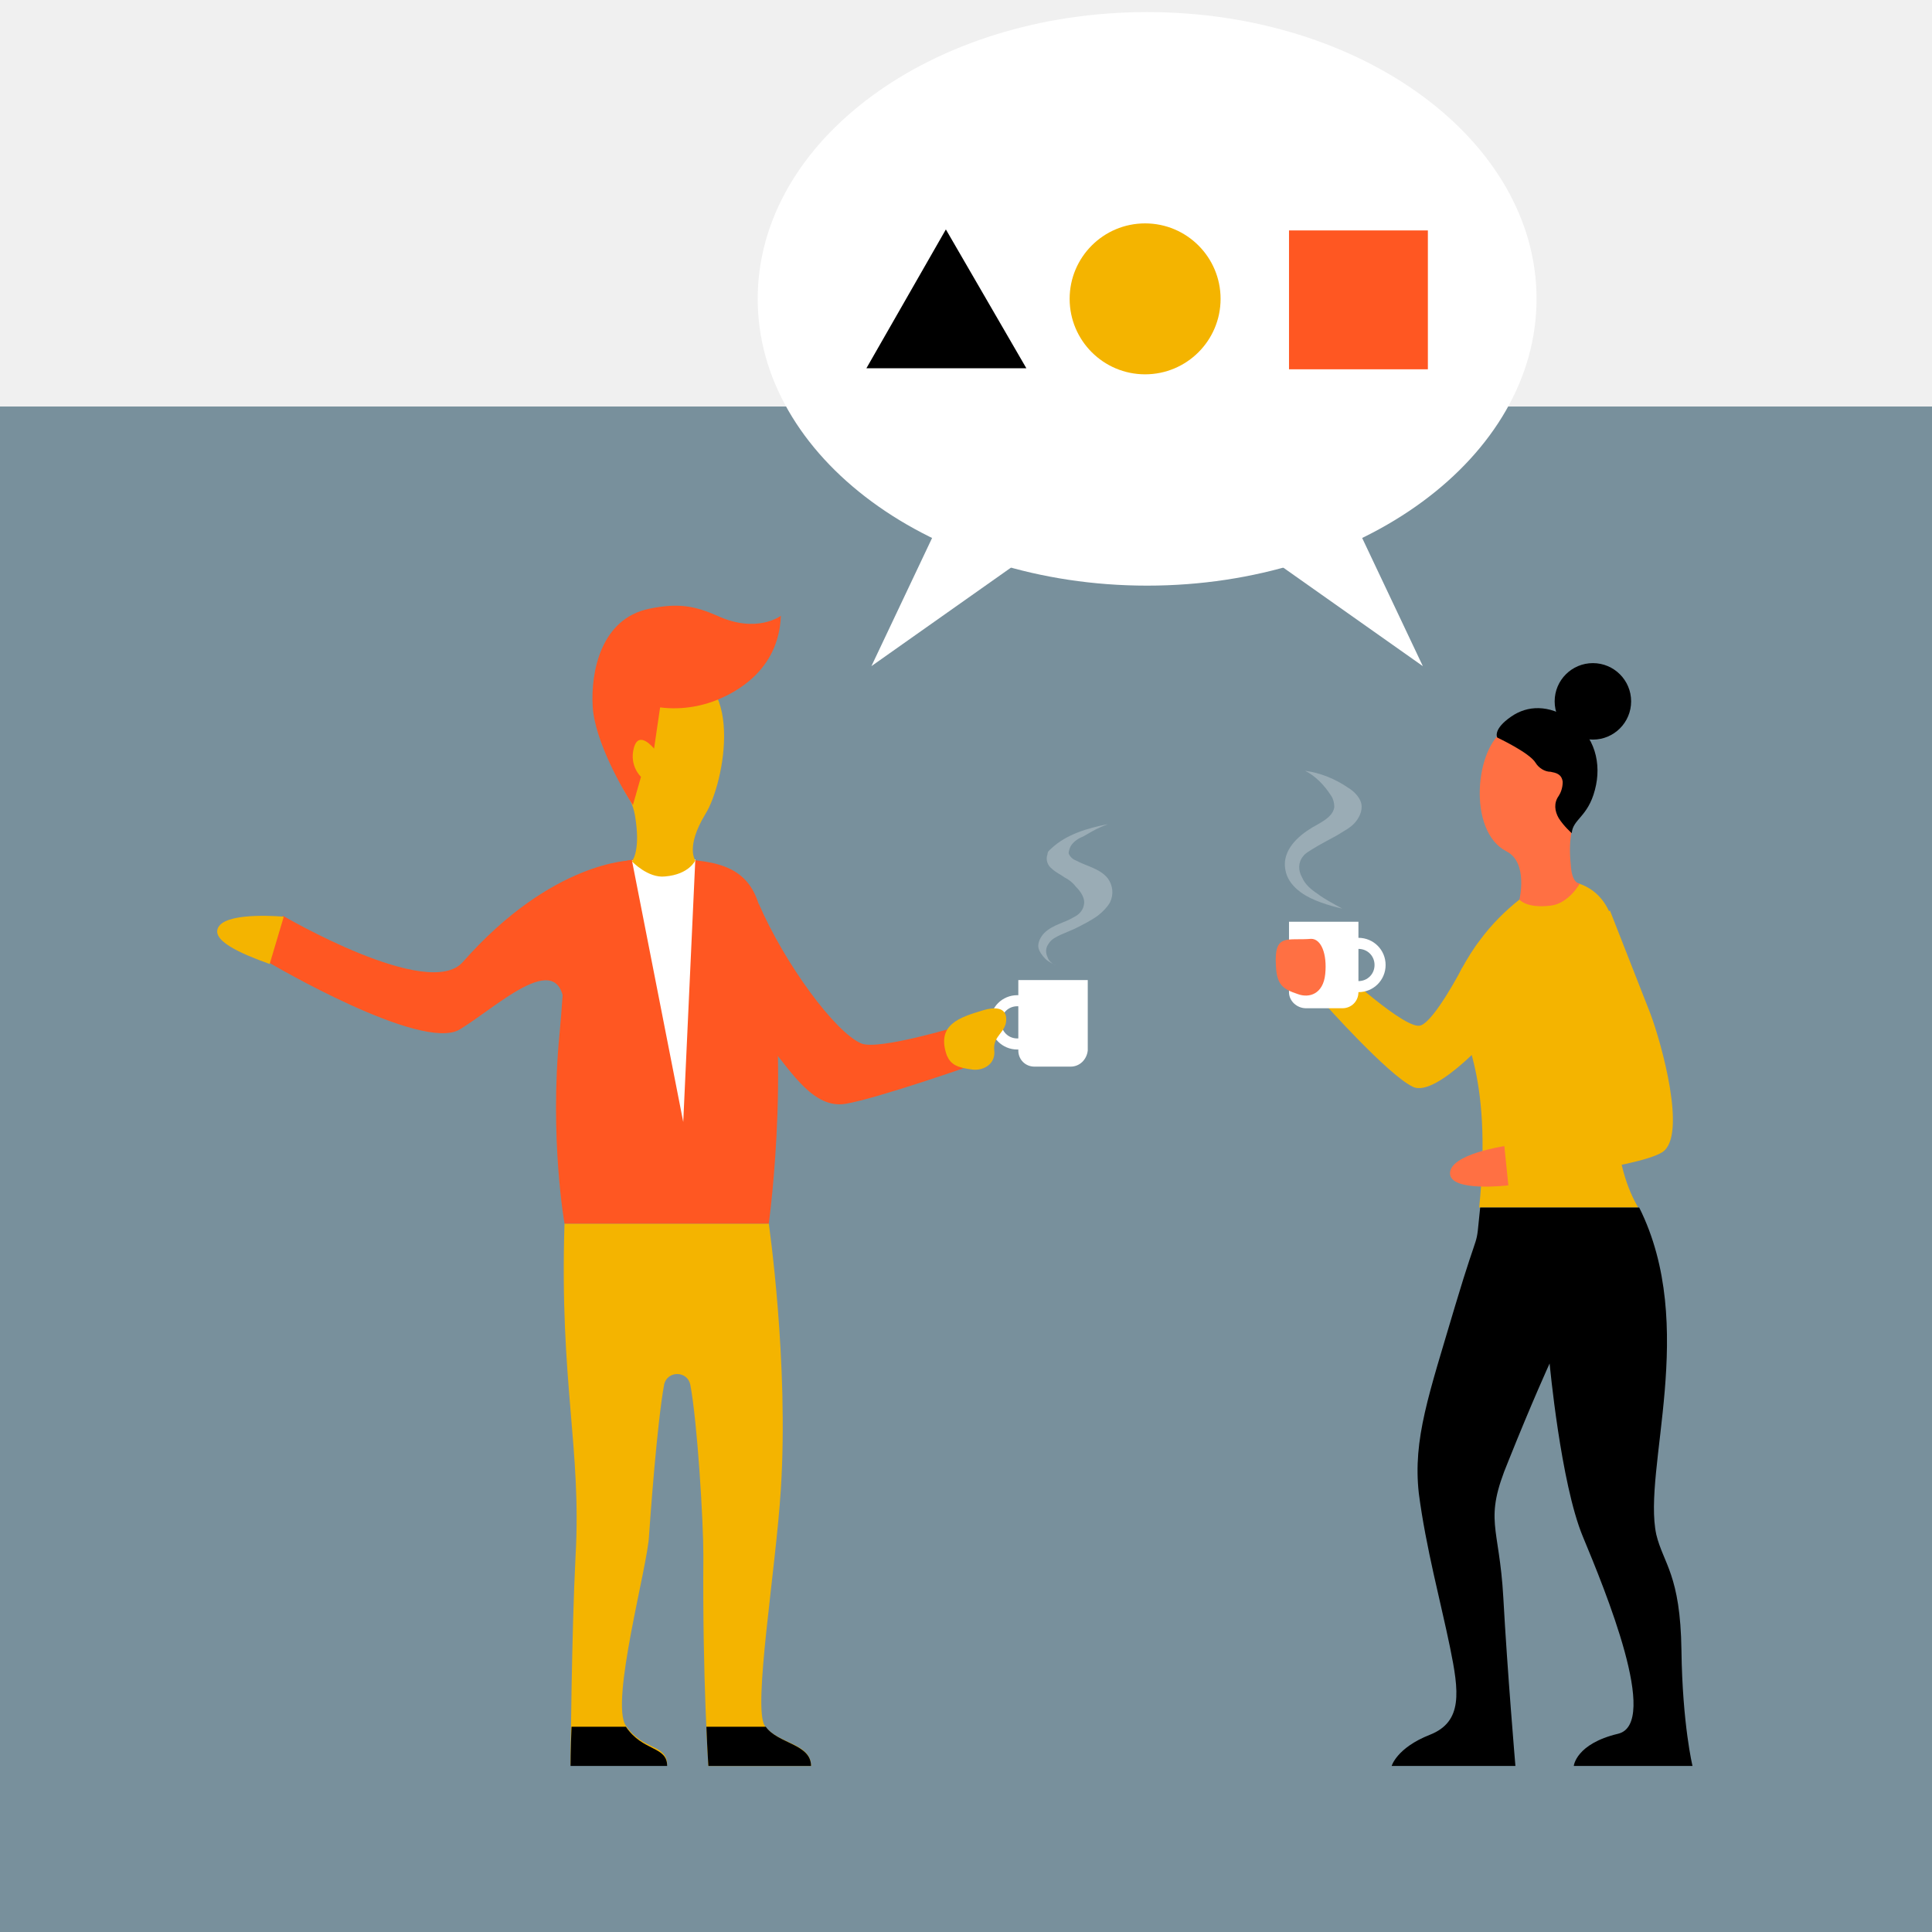
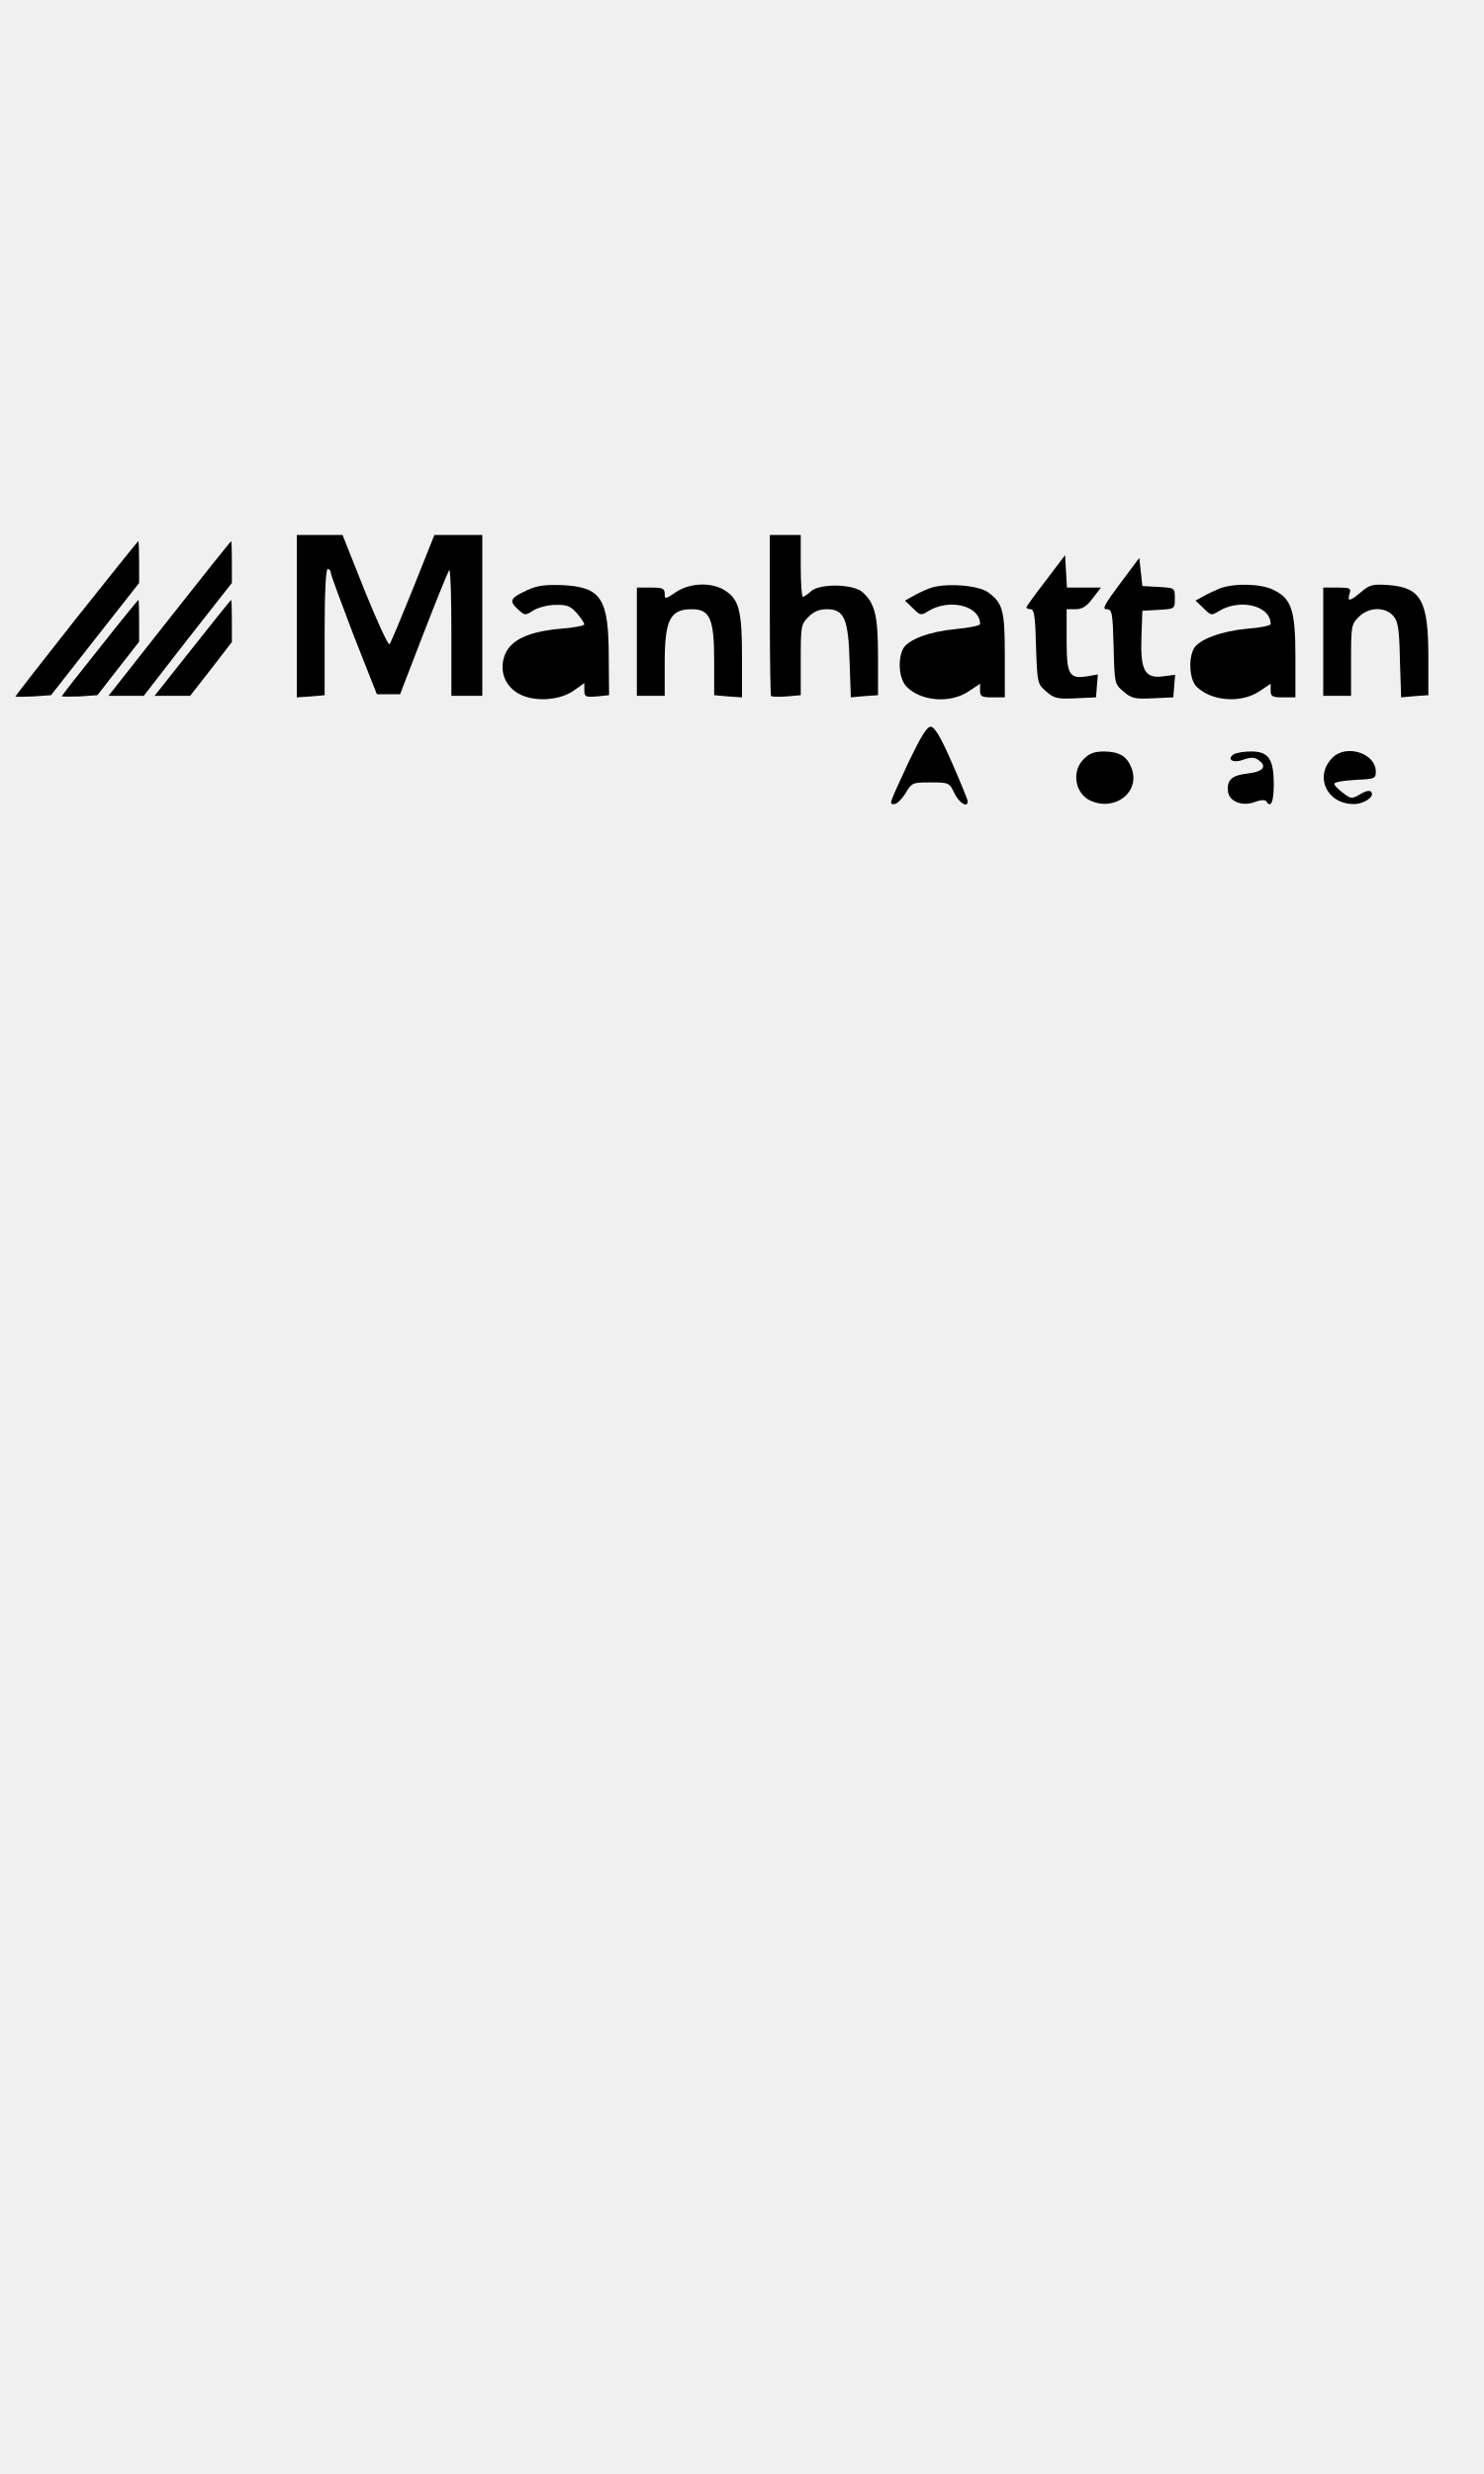
- <svg xmlns="http://www.w3.org/2000/svg" version="1.1" id="Layer_1" x="0px" y="0px" viewBox="216.5 284.5 192 192" enable-background="new 216.5 284.5 192 192" xml:space="preserve">
-   <path fill="#78909C" d="M216.5,324.9h192v151.7h-192V324.9z" />
-   <ellipse fill="#FFFFFF" cx="330.5" cy="314.2" rx="38.7" ry="28.5" />
-   <path fill="#FFFFFF" d="M339.2,337.5l18.7,13.2l-9.8-20.7 M321.8,337.5l-18.7,13.2l9.8-20.7" />
-   <ellipse fill="#F4B400" cx="330.3" cy="314.2" rx="7.5" ry="7.5" />
-   <path fill="#FF5722" d="M344.6,307.4h13.8v13.8h-13.8V307.4z" />
-   <path d="M318.5,321.1h-15.9l7.9-13.8L318.5,321.1z" />
-   <path fill="#FFFFFF" d="M322.9,390.5h-3.6c-0.9,0-1.6-0.7-1.6-1.6v-7h6.9v7C324.5,389.8,323.8,390.5,322.9,390.5L322.9,390.5z" />
-   <path fill="#FFFFFF" d="M317.6,388.8c-1.5,0-2.7-1.2-2.7-2.7s1.2-2.7,2.7-2.7s2.7,1.2,2.7,2.7C320.3,387.6,319.1,388.8,317.6,388.8z   M317.6,384.5c-0.9,0-1.6,0.7-1.6,1.6c0,0.9,0.7,1.6,1.6,1.6c0.9,0,1.6-0.7,1.6-1.6C319.3,385.2,318.5,384.5,317.6,384.5z" />
-   <path fill="#FF5722" d="M291.9,374.3c2.6,6,7.6,12.8,10.2,13.9c1.7,0.7,9.6-1.7,9.6-1.7l1.6,3.8c0,0-9.7,3.4-12.8,3.9  c-3.1,0.5-5.3-3.1-7.3-5.5s-5.9-7.4-5.9-7.4L291.9,374.3z" />
-   <path fill="#F4B400" d="M292.9,406.1c0,0,2,13.8,1.2,26.4c-0.5,8-2.8,21.7-1.6,23.5s4.6,1.7,4.6,4h-10.2c0,0-0.6-8.7-0.5-20.9  c0-3.5-0.6-13.3-1.3-17c-0.3-1.4-2.3-1.4-2.6,0c-0.7,3.8-1.4,13.5-1.5,15c-0.1,2.9-3.9,16.6-2.3,18.9c1.7,2.5,4.1,1.8,4.1,3.9h-9.6  c0,0,0.1-13.1,0.5-20.8c0.6-10.7-1.6-17.2-1.1-33L292.9,406.1L292.9,406.1z" />
-   <path fill="#FF5722" d="M282.5,369.8c4.7,0.2,8.3,0.4,9.5,4.9c3.5,12.7,0.9,31.4,0.9,31.4h-20.3c0,0-1.5-8.5-0.5-18.8  C273.1,377.1,271.9,369.3,282.5,369.8L282.5,369.8z" />
-   <path fill="#FFFFFF" d="M279.3,370l5.1,26l1.2-26.1" />
-   <path fill="#FF5722" d="M279.3,370c0,0-7.9,0-16.8,10.1c-3.4,3.9-17.9-4.6-17.9-4.6l-1.3,4.7c0,0,15.1,8.9,18.9,6.6  c3.8-2.3,10.4-8.7,10.4-1.7C272.6,392.2,279.3,370,279.3,370z" />
-   <path fill="#F4B400" d="M244.7,375.6c0,0-5.3-0.5-6.4,0.9c-1.1,1.4,2.2,2.8,5,3.8L244.7,375.6L244.7,375.6z M315.3,388.8  c0.2,1.4-1,2.1-2.1,2c-1.6-0.2-2.2-0.5-2.6-1.4c-1.1-3.1,1.3-3.8,3.6-4.5c1-0.3,2.3-0.4,2.3,0.9S315.2,387.4,315.3,388.8  L315.3,388.8z M277.6,359c-0.3-3.7,0.4-8.1,5.8-8c7.3,0.1,5.1,11.4,3.2,14.4c-2,3.3-1,4.6-1,4.6s-0.6,1.4-3,1.6  c-1.7,0.2-3.3-1.5-3.3-1.5s0.8-0.9,0.4-3.9C279.3,362.7,278,364.3,277.6,359L277.6,359z" />
-   <path fill="#FF5722" d="M279.4,364.5l0.8-2.8c0,0-1.2-1.1-0.7-2.9s2,0.1,2,0.1l0.6-4.1c2.3,0.3,4.4-0.2,5.8-0.8  c1.4-0.6,6-2.7,6.2-8.3c0,0-2.4,1.8-6.3,0c-2.3-1-3.9-1.3-6.8-0.7c-4.8,1-5.8,6.3-5.6,9.7C275.6,358.2,278.5,363.2,279.4,364.5  L279.4,364.5z" />
-   <path d="M273.2,460h9.6c0-2-2.4-1.4-4.1-3.9h-5.4C273.2,458.4,273.2,460,273.2,460z M292.6,456.1h-5.9c0.1,2.5,0.2,3.9,0.2,3.9h10.2  C297.1,457.8,293.8,457.8,292.6,456.1z" />
-   <path opacity="0.25" fill="#FFFFFF" enable-background="new    " d="M326.6,366.4c-2,0.4-4.1,1-5.6,2.4c-0.2,0.2-0.4,0.3-0.4,0.6  c-0.2,0.5,0,1.1,0.4,1.4c0.4,0.4,0.9,0.6,1.3,0.9c0.4,0.2,0.8,0.5,1.1,0.9c0.5,0.5,1,1.2,0.8,1.9c-0.1,0.5-0.5,0.9-0.9,1.1  c-0.5,0.3-1,0.5-1.5,0.7c-0.5,0.2-1.1,0.5-1.5,0.9c-0.4,0.4-0.7,1-0.6,1.5c0.1,0.4,0.4,0.8,0.7,1.1c0.3,0.3,0.8,0.5,1.1,0.7  c-0.4-0.2-0.8-0.5-0.9-0.9c-0.2-0.4-0.2-0.9,0.1-1.3c0.3-0.5,0.8-0.7,1.2-0.9l1.4-0.6c0.8-0.4,1.6-0.8,2.3-1.3  c0.5-0.4,0.9-0.8,1.2-1.3c0.4-0.8,0.3-1.7-0.2-2.4c-0.8-1-2.1-1.2-3.2-1.8c-0.3-0.1-0.6-0.4-0.7-0.7c0-0.2,0.1-0.5,0.2-0.7  c0.3-0.5,0.8-0.8,1.3-1C325.4,366.9,325.6,366.8,326.6,366.4" />
-   <path fill="#F4B400" d="M348,384.1c0,0,6.4,7.2,8.9,8.4c2.4,1.2,8.5-5.9,8.5-5.9l-3.6-5.9c0,0-2.7,5.2-4.1,5.7  c-1.4,0.6-8.1-5.6-8.1-5.6L348,384.1z" />
-   <path fill="#F4B400" d="M373.4,372.3c-2.9-0.1-3.9-0.1-5.9,1.6c-1.4,1.1-2.8,2.5-3.9,4c-0.7,0.9-1.3,1.9-1.8,2.8  c-0.6,1.2-0.8,2.3-0.7,3.3c0.4,2.9,3.8,6.8,2.4,20.5h15.8C373.3,394.3,381.9,375.2,373.4,372.3L373.4,372.3z" />
-   <path d="M381.1,437c-1.4-6.5,4.2-20.7-1.7-32.5h-15.8c-0.5,4.7,0.1,1.1-2.5,9.8c-2.6,8.8-4.2,13.2-3.6,18.6  c0.7,5.4,2.2,10.9,3.1,15.3s1.3,7.4-2,8.7s-3.8,3.1-3.8,3.1h12.3c0,0-0.8-9.4-1.2-16.7c-0.4-7.3-2-7.6,0.5-13.6  c2.4-6,4.1-9.7,4.1-9.7s1.1,11.9,3.3,17.2c2.2,5.3,7.7,18.6,3.5,19.6c-4.2,1-4.4,3.2-4.4,3.2h11.8c0,0-1-4.1-1.1-11.5  C383.5,441,381.8,439.9,381.1,437L381.1,437z" />
-   <path fill="#FF7043" d="M374.4,361.6c0.3-2.8-2.9-7.8-8.3-4.6c-3,1.7-3.8,10.1,0.1,12.1c2.2,1.1,1.3,4.8,1.3,4.8s0.7,0.9,3.1,0.6  c1.8-0.2,2.9-2.2,2.9-2.2s-0.8,0.1-0.9-1.9C372.1,365.6,374.1,364.8,374.4,361.6z" />
-   <path d="M366.7,355.7c1.6-1.1,3.7-1.2,5.9,0.3c2.4,1.6,3.1,4.4,2.4,7c-0.7,2.7-2.2,2.9-2.3,4.3c0,0-0.8-0.7-1.3-1.5  c-0.4-0.7-0.5-1.5,0-2.2c0.2-0.3,0.4-0.8,0.4-1.4c-0.1-0.8-0.7-0.9-1.2-1c-0.6,0-1.2-0.4-1.5-0.9c-0.6-1-3.8-2.5-3.8-2.5  S364.8,357,366.7,355.7L366.7,355.7z" />
-   <path fill="#F4B400" d="M369.1,378.3c1.4,4.1,8,13.9,6.8,16.3c-0.8,1.6-9.8,3.5-9.8,3.5l-0.2,3.9c0,0,13.3-1.4,15.8-3  c2.5-1.6-0.1-10.9-1.2-13.8c-1.1-2.8-4-10.2-4-10.2L369.1,378.3z" />
-   <path fill="#FF7043" d="M366,398.4c0,0-5.4,0.8-5.4,2.7c0,1.9,5.8,1.2,5.8,1.2L366,398.4z" />
-   <ellipse cx="374.8" cy="354.2" rx="3.8" ry="3.8" />
-   <path fill="#FFFFFF" d="M346.3,384.7h3.6c0.9,0,1.6-0.7,1.6-1.6v-7h-6.9v7C344.6,384,345.4,384.7,346.3,384.7z" />
-   <path fill="#FFFFFF" d="M351.5,383.1c-1.5,0-2.7-1.2-2.7-2.7s1.2-2.7,2.7-2.7s2.7,1.2,2.7,2.7S353,383.1,351.5,383.1z M351.5,378.8  c-0.9,0-1.6,0.7-1.6,1.6c0,0.9,0.7,1.6,1.6,1.6c0.9,0,1.6-0.7,1.6-1.6C353.1,379.5,352.4,378.8,351.5,378.8z" />
-   <path fill="#FF7043" d="M348.2,381.3c-0.2,2-1.6,2.4-2.7,2c-1.5-0.5-2.1-0.9-2.2-2.8c-0.2-3.3,1.1-2.5,3.5-2.7  C347.8,377.8,348.4,379.3,348.2,381.3L348.2,381.3z" />
-   <path opacity="0.25" fill="#FFFFFF" enable-background="new    " d="M346.2,361.1c1.5,0.2,3,0.8,4.3,1.7c0.5,0.3,1,0.8,1.2,1.3  c0.3,0.7,0,1.5-0.5,2.1c-0.5,0.6-1.2,0.9-1.8,1.3c-0.9,0.5-1.7,0.9-2.5,1.4c-0.3,0.2-0.7,0.4-0.9,0.7c-0.5,0.6-0.5,1.4-0.1,2.1  c0.3,0.7,0.9,1.2,1.5,1.6c0.8,0.6,1.6,1,2.5,1.5c-1.3-0.3-3-0.8-4.1-1.6c-1.1-0.8-1.7-1.8-1.6-3.1c0.2-1.7,1.8-2.9,3.3-3.7  c0.7-0.4,1.5-0.9,1.6-1.7c0-0.4-0.1-0.8-0.3-1.1C348.1,362.5,347.2,361.6,346.2,361.1L346.2,361.1z" />
+ <svg xmlns="http://www.w3.org/2000/svg" version="1.0" width="480pt" height="800pt" viewBox="0 0 480 800" preserveAspectRatio="xMidYMid meet">
+   <g transform="translate(0,800) scale(0.1,-0.1)" fill="#000000" stroke="none">
+     <path d="M960 6007 l0 -262 45 3 45 4 0 204 c0 129 4 204 10 204 6 0 10 -6 10 -12 0 -7 34 -98 74 -203 l75 -190 37 0 38 0 76 197 c42 109 80 201 83 205 4 3 7 -87 7 -200 l0 -207 50 0 50 0 0 260 0 260 -77 0 -78 0 -69 -173 c-38 -94 -72 -176 -76 -180 -4 -5 -40 73 -80 172 l-72 181 -74 0 -74 0 0 -263z" />
+     <path d="M2490 6012 c0 -142 2 -261 4 -263 3 -2 25 -3 50 -1 l46 4 0 114 c0 109 1 116 25 139 16 17 35 25 59 25 57 0 70 -31 74 -170 l4 -115 44 4 44 3 0 124 c0 133 -10 173 -50 209 -30 27 -138 29 -167 3 -11 -10 -23 -18 -26 -18 -4 0 -7 45 -7 100 l0 100 -50 0 -50 0 0 -258z" />
+     <path d="M247 6001 c-108 -137 -197 -251 -197 -253 0 -2 26 -1 57 0 l58 4 142 181 143 182 0 68 c0 37 -1 67 -3 67 -1 0 -91 -112 -200 -249z" />
+     <path d="M548 6000 l-197 -250 57 0 57 0 142 183 143 182 0 68 c0 37 -1 67 -2 67 -2 0 -92 -113 -200 -250z" />
+     <path d="M3383 6123 c-35 -45 -63 -84 -63 -87 0 -3 6 -6 14 -6 11 0 15 -26 17 -121 4 -119 5 -121 33 -145 25 -22 36 -25 95 -22 l66 3 3 37 3 37 -35 -6 c-58 -9 -66 5 -66 118 l0 99 29 0 c21 0 36 9 55 35 l27 35 -55 0 -55 0 -3 53 -3 52 -62 -82z" />
+     <path d="M3623 6113 c-50 -67 -59 -83 -44 -83 18 0 20 -10 23 -121 3 -119 3 -121 32 -145 25 -22 36 -25 95 -22 l66 3 3 37 3 36 -39 -5 c-59 -8 -74 19 -70 128 l3 84 53 3 c52 3 52 3 52 37 0 34 0 34 -52 37 l-53 3 -5 46 -5 45 -62 -83z" />
+     <path d="M1704 6091 c-54 -25 -58 -34 -30 -60 23 -22 25 -22 51 -5 14 9 47 18 71 18 38 1 50 -4 70 -27 13 -15 24 -32 24 -36 0 -4 -34 -11 -76 -14 -102 -9 -160 -35 -180 -82 -20 -49 -4 -99 40 -126 47 -29 131 -26 179 6 l37 26 0 -23 c0 -21 4 -23 40 -20 l40 4 -1 122 c0 192 -24 228 -152 234 -55 2 -82 -2 -113 -17z" />
+     <path d="M2186 6085 c-34 -23 -36 -23 -36 -5 0 17 -7 20 -45 20 l-45 0 0 -175 0 -175 45 0 45 0 0 105 c0 141 17 175 88 175 59 0 72 -32 72 -168 l0 -110 45 -4 45 -3 0 133 c0 149 -10 186 -59 215 -43 25 -111 22 -155 -8z" />
+     <path d="M3005 6097 c-16 -6 -41 -18 -54 -26 l-24 -13 26 -25 c23 -23 26 -24 48 -10 69 43 169 19 169 -41 0 -5 -35 -12 -77 -16 -87 -8 -156 -34 -172 -64 -18 -35 -13 -96 10 -121 46 -49 143 -57 203 -16 l36 24 0 -22 c0 -19 5 -22 40 -22 l40 0 0 135 c0 146 -6 169 -53 204 -33 25 -145 32 -192 13z" />
+     <path d="M3945 6097 c-16 -7 -41 -18 -54 -26 l-24 -13 26 -25 c23 -23 26 -24 48 -10 69 43 169 19 169 -41 0 -5 -34 -12 -76 -15 -85 -8 -157 -35 -173 -65 -18 -35 -13 -100 9 -122 48 -48 145 -55 204 -15 l36 24 0 -22 c0 -19 5 -22 40 -22 l40 0 0 130 c0 150 -12 189 -70 217 -40 21 -129 23 -175 5z" />
+     <path d="M4403 6086 c-37 -31 -46 -33 -38 -6 6 18 2 20 -39 20 l-46 0 0 -175 0 -175 45 0 45 0 0 115 c0 110 1 117 25 140 31 32 84 34 111 4 16 -18 20 -40 22 -143 l4 -121 44 4 44 3 0 124 c0 182 -24 224 -128 232 -51 4 -62 1 -89 -22z" />
+     <path d="M323 5906 c-68 -85 -123 -155 -123 -157 0 -2 26 -2 57 -1 l58 4 67 86 68 87 0 68 c0 37 -1 67 -2 67 -2 0 -58 -69 -125 -154z" />
+     <path d="M623 5905 l-123 -155 58 0 57 0 68 87 67 87 0 68 c0 37 -1 68 -2 68 -2 0 -58 -70 -125 -155z" />
+     <path d="M2940 5538 c-67 -145 -65 -138 -47 -138 8 0 24 16 36 35 20 34 22 35 81 35 59 0 61 -1 77 -35 15 -31 43 -49 43 -26 0 5 -23 61 -51 125 -37 84 -56 116 -69 116 -12 0 -32 -33 -70 -112z" />
+     <path d="M3505 5545 c-40 -39 -28 -111 22 -134 80 -36 162 28 133 105 -15 39 -39 53 -88 54 -32 0 -49 -6 -67 -25z" />
+     <path d="M3991 5561 c-25 -16 -3 -30 29 -18 22 8 35 9 48 1 32 -21 20 -39 -31 -45 -53 -6 -69 -20 -65 -59 4 -32 47 -49 88 -33 18 7 32 7 36 2 14 -24 24 -3 24 54 0 83 -17 107 -73 107 -23 0 -48 -4 -56 -9z" />
+     <path d="M4310 5550 c-60 -60 -19 -150 69 -150 32 0 67 23 57 38 -4 7 -16 6 -36 -6 -28 -16 -30 -16 -56 4 -15 11 -28 24 -28 29 -1 6 29 11 67 13 64 3 67 4 67 27 0 59 -95 90 -140 45z" />
+   </g>
</svg>
